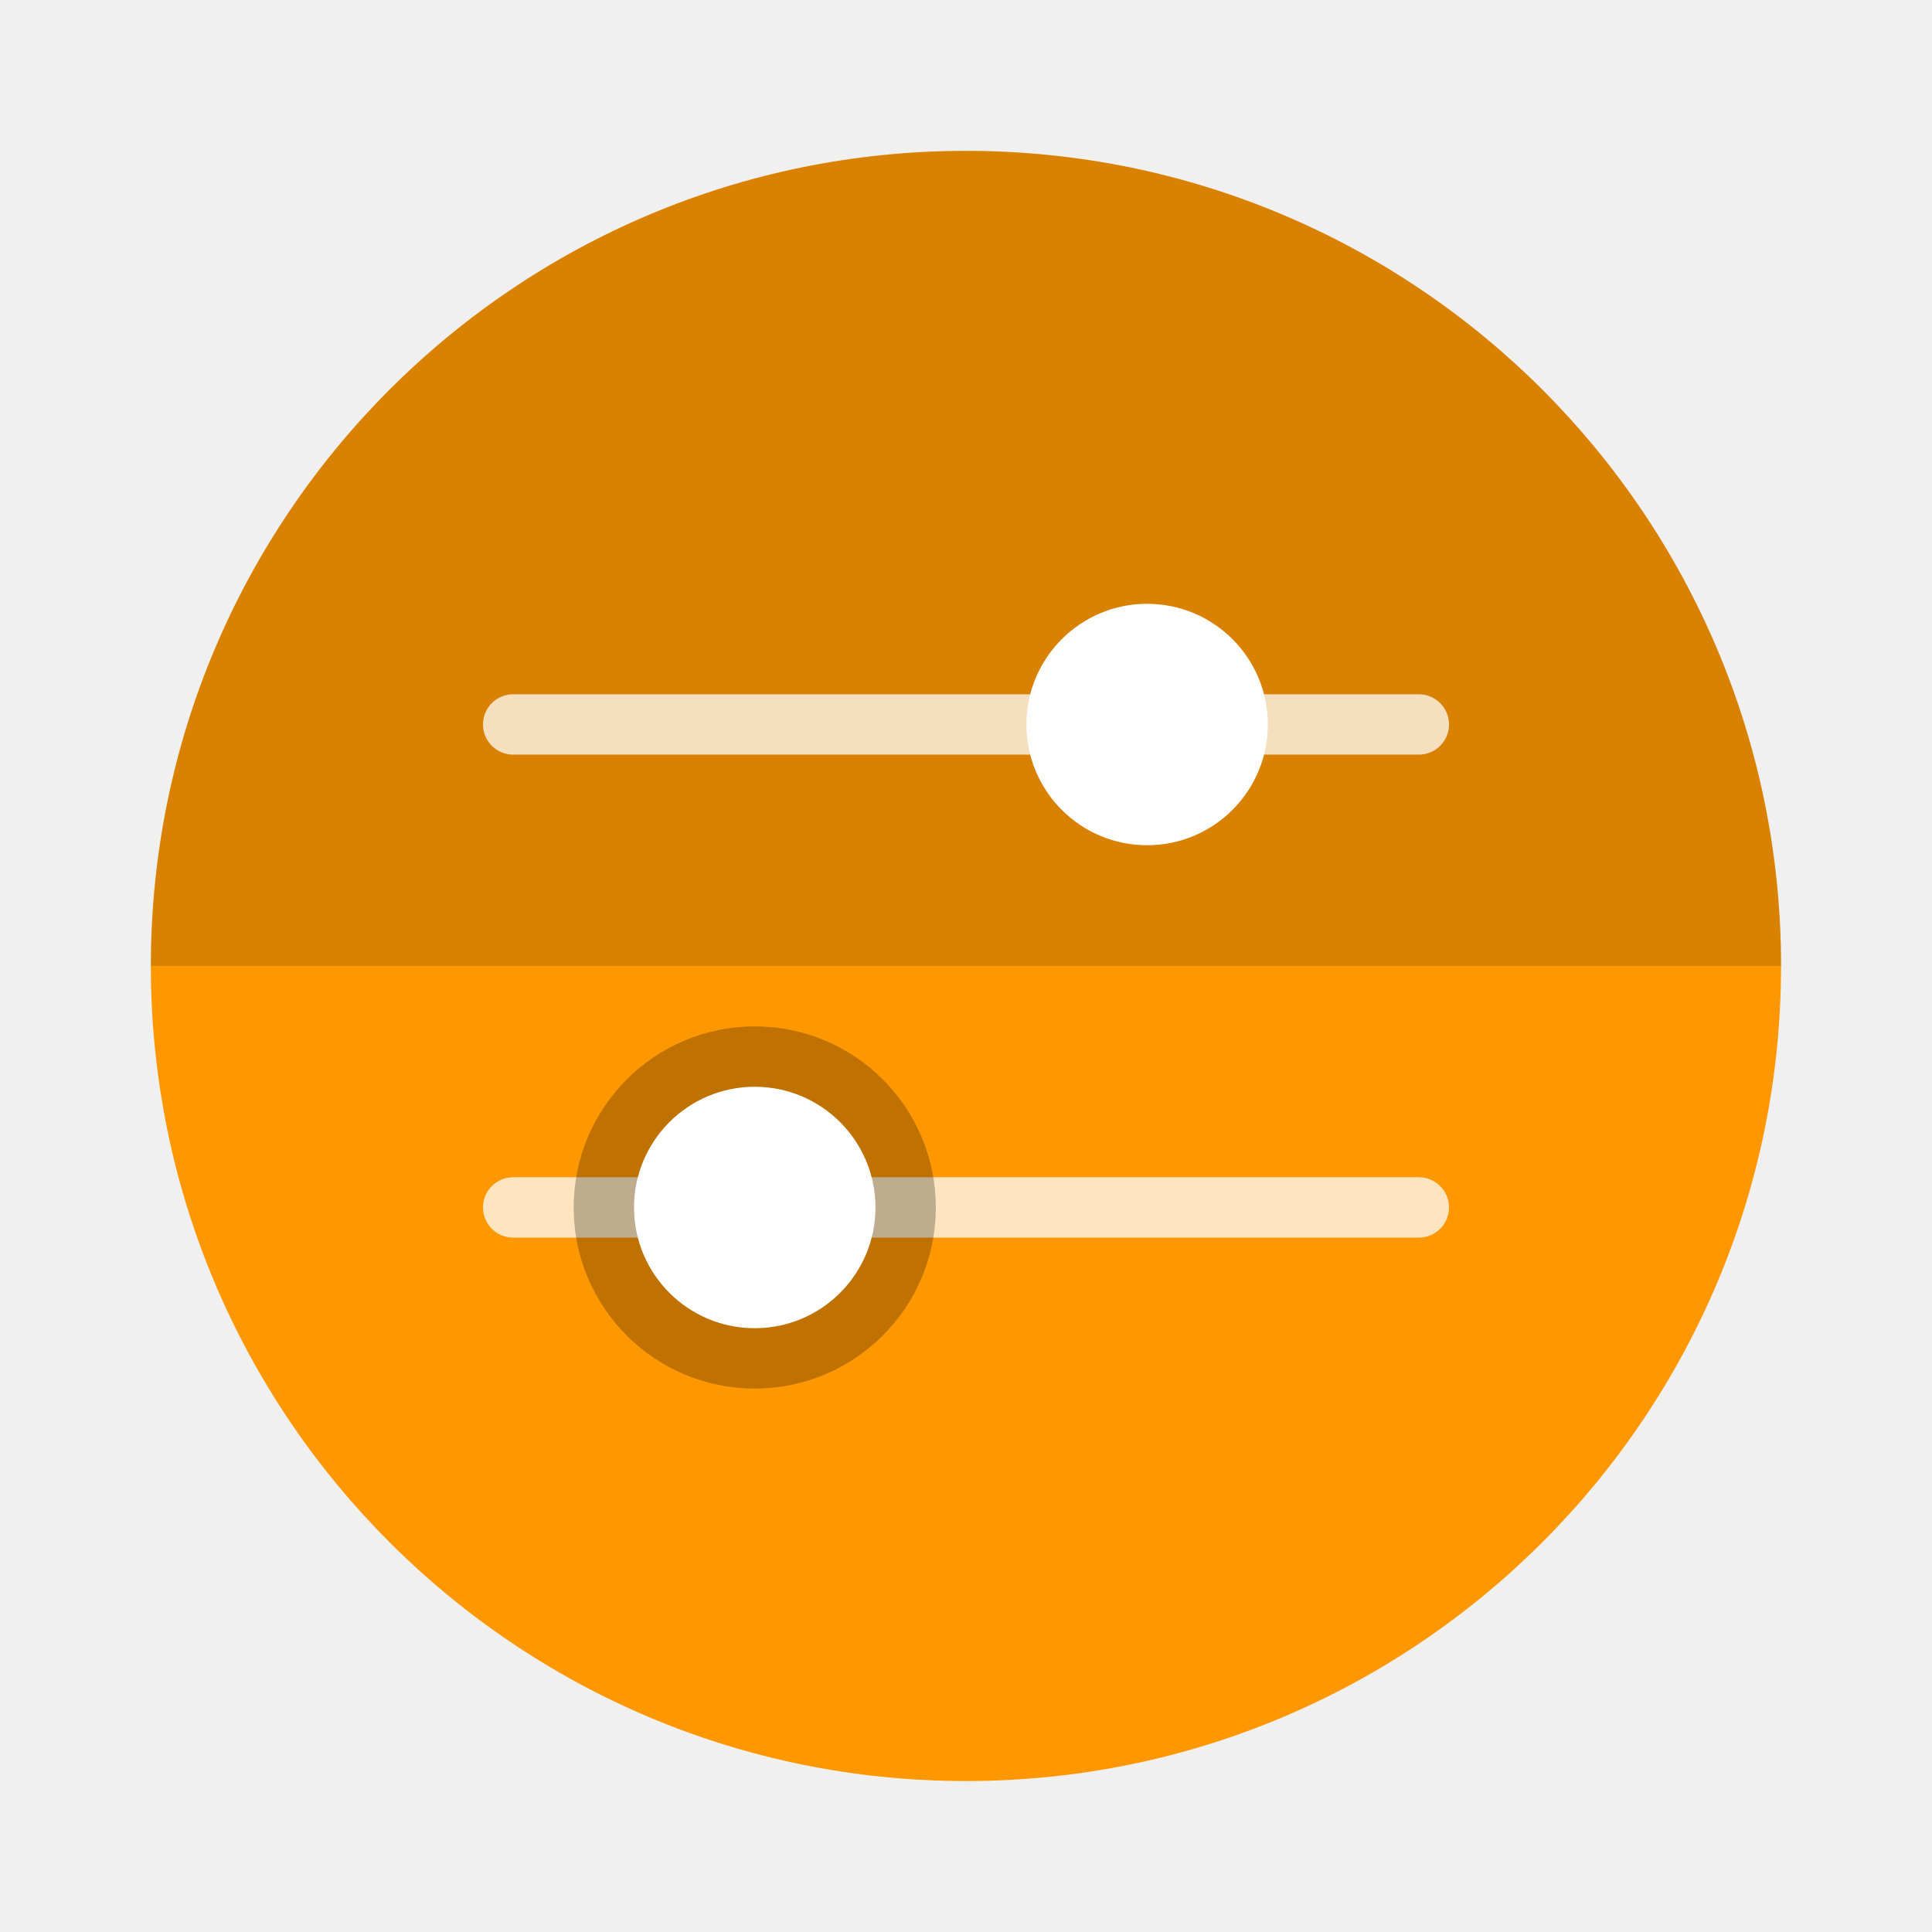
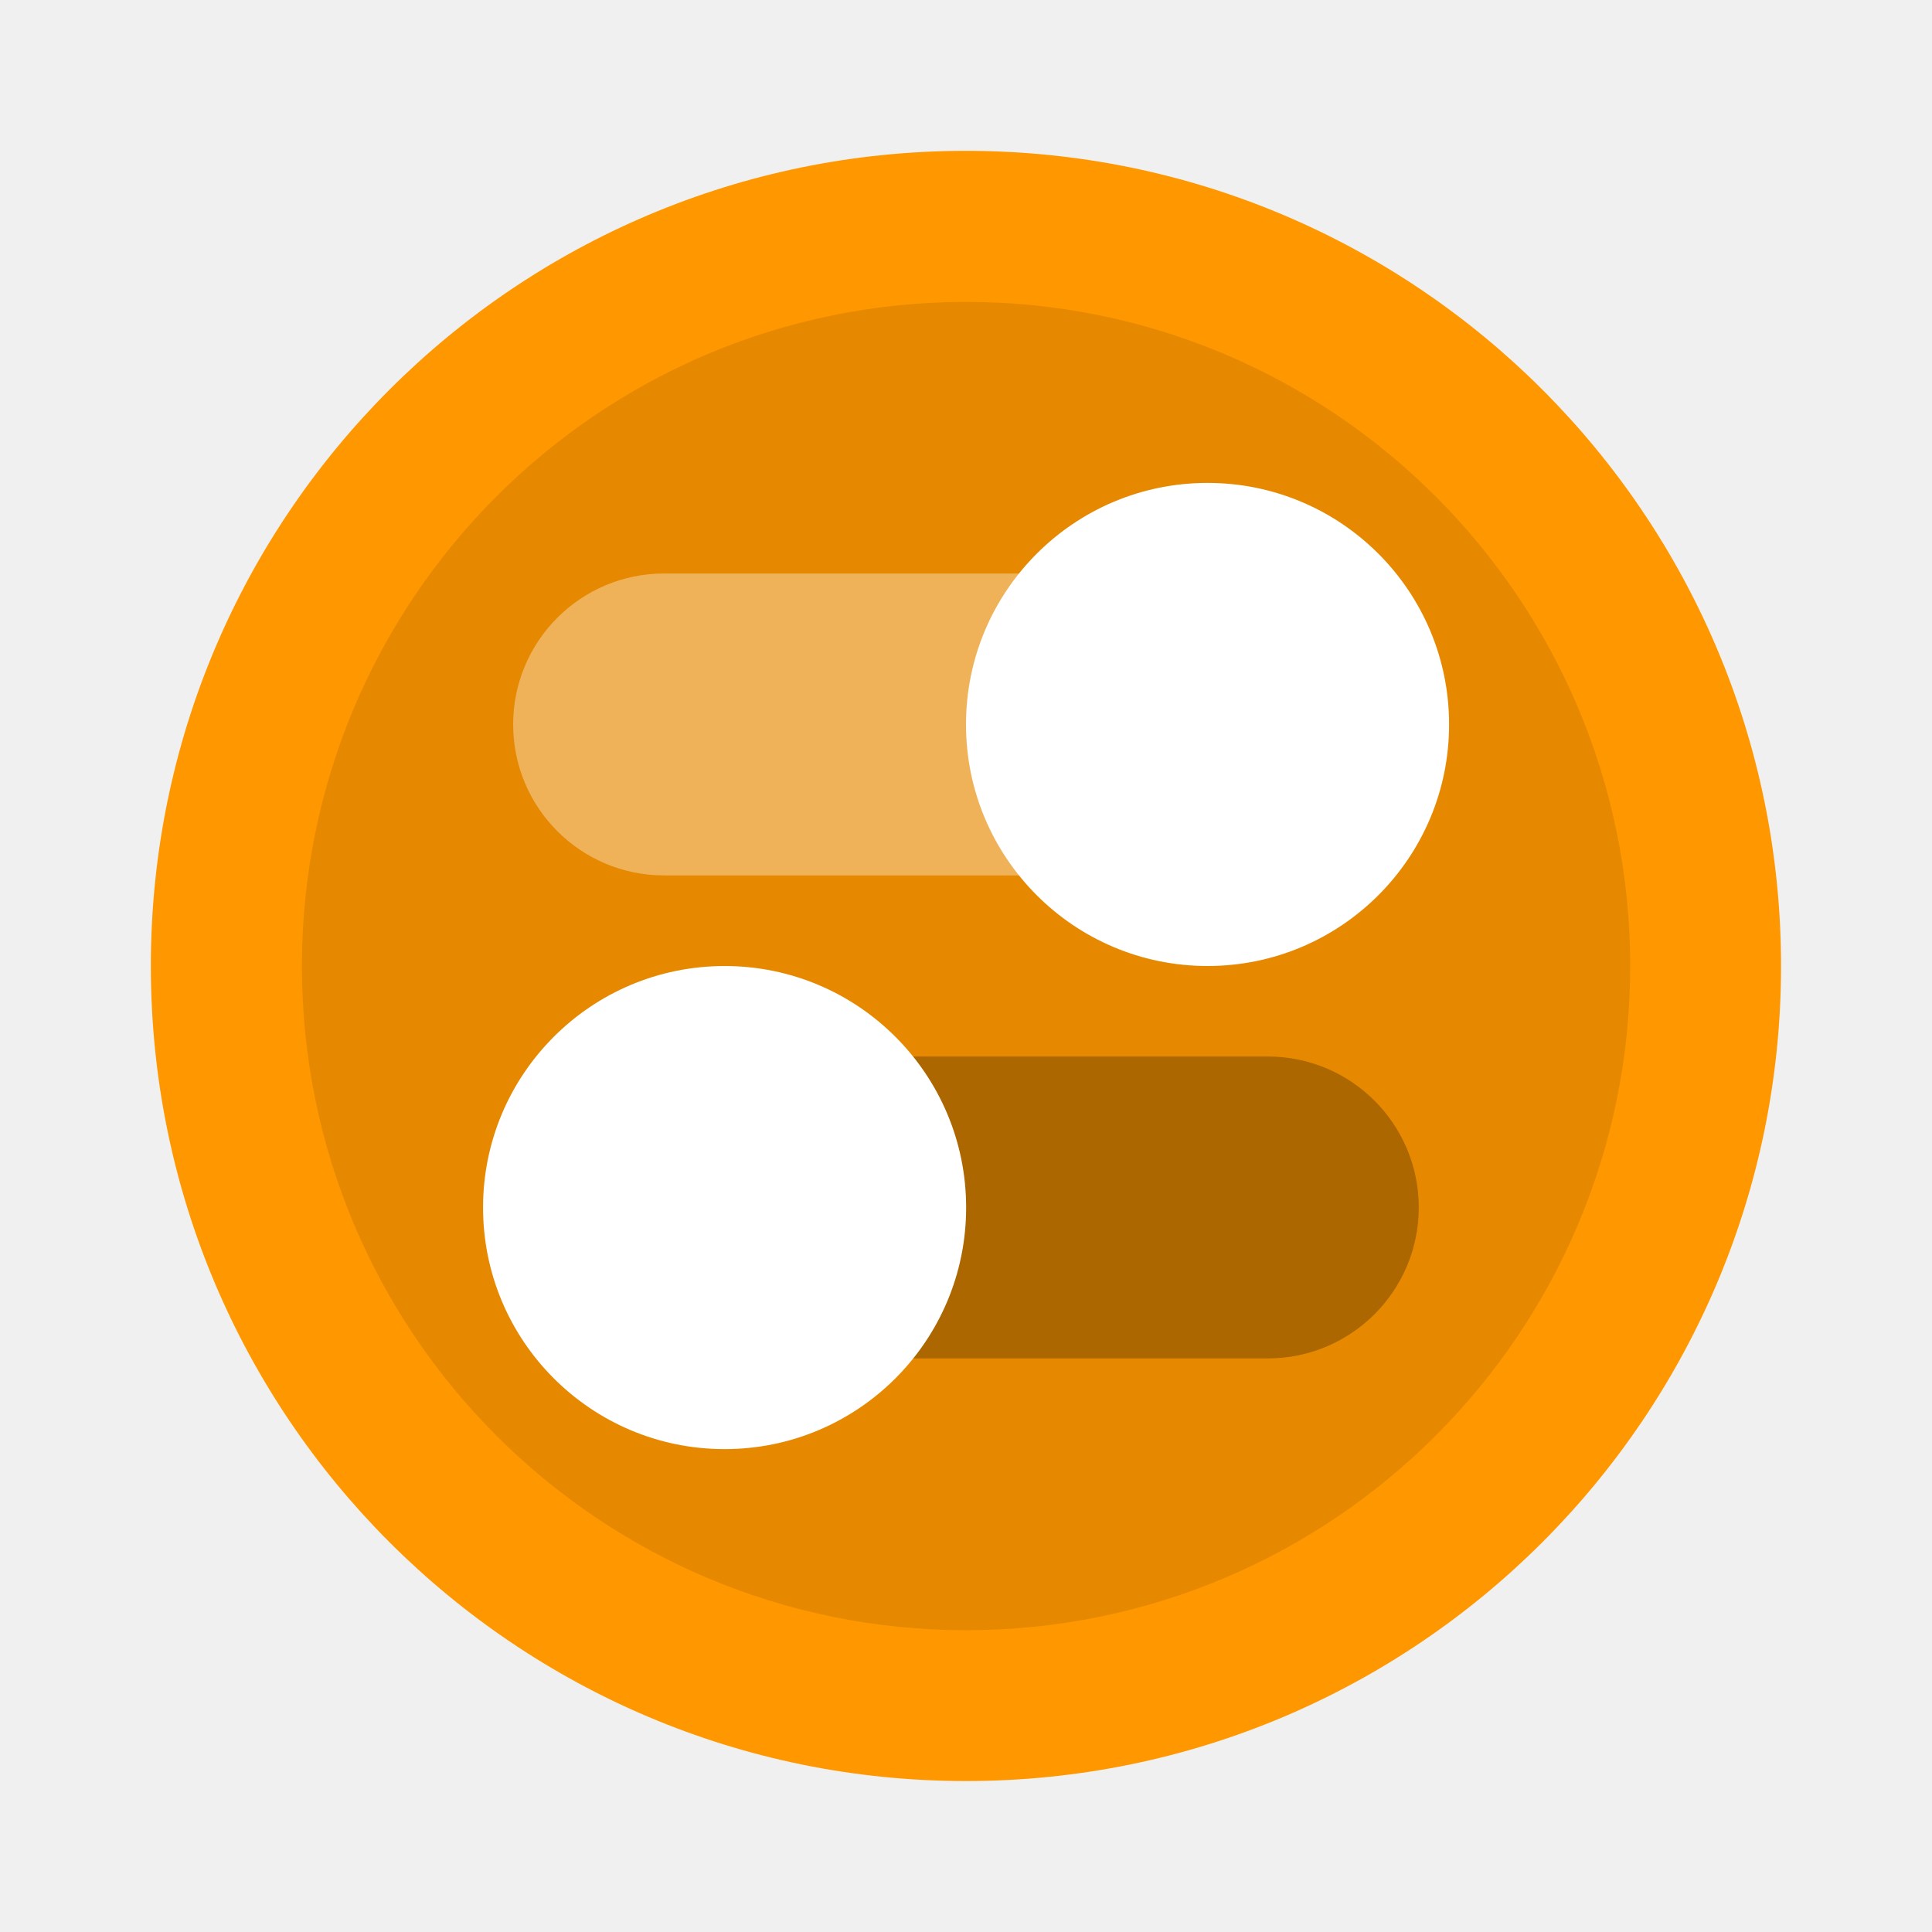
- <svg xmlns="http://www.w3.org/2000/svg" width="64" height="64" version="1.1" viewBox="0 0 16.933 16.933">
-   <circle cx="8.466" cy="8.466" r="7.144" fill="#ff9800" style="paint-order:stroke fill markers" />
-   <path transform="scale(.26458)" d="M32 5A27 27 0 0 0 5 31.998h54A27 27 0 0 0 32 5z" opacity=".15" style="paint-order:stroke markers fill" />
-   <g fill="#fff">
-     <rect x="4.233" y="6.085" width="8.467" height=".529" ry=".265" opacity=".75" style="paint-order:stroke markers fill" />
-     <circle cx="10.054" cy="6.35" r="1.058" style="paint-order:stroke markers fill" />
-     <rect x="4.233" y="10.318" width="8.467" height=".529" ry=".265" opacity=".75" style="paint-order:stroke markers fill" />
+ <svg xmlns="http://www.w3.org/2000/svg" width="64" height="64" version="1.1" viewBox="0 0 16.933 16.933" id="svg10">
+   <defs id="defs14" />
+   <g id="g954">
+     <circle cx="8.466" cy="8.466" fill="#ff9800" style="stroke-width:1;paint-order:stroke markers fill" id="circle2" r="7.144" />
+     <circle style="opacity:0.1;fill:#000000;stroke-width:0.53;stroke-linecap:round;stroke-linejoin:round;stroke-miterlimit:42.9;paint-order:fill markers stroke;fill-opacity:1" id="path295" cx="8.467" cy="8.467" r="5.821" />
  </g>
-   <circle cx="6.615" cy="10.583" r="1.587" opacity=".25" style="paint-order:markers stroke fill" />
-   <circle cx="6.615" cy="10.583" r="1.058" fill="#fff" style="paint-order:markers stroke fill" />
+   <g id="g950" transform="translate(-0.2644999,-2.1105)">
+     <rect x="4.762" y="7.137" width="7.408" height="2.646" ry="1.323" fill="#ffffff" opacity="0.35" style="stroke-width:1;paint-order:stroke markers fill" id="rect6" />
+     <circle cx="10.848" cy="8.46" fill="#ffffff" style="stroke-width:1;paint-order:stroke markers fill" id="circle8" r="2.117" />
+   </g>
+   <g id="g950-3" transform="matrix(-1,0,0,1,17.19675,2.122751)">
+     <rect x="4.762" y="7.137" width="7.408" height="2.646" ry="1.323" fill="#ffffff" opacity="0.35" style="stroke-width:1;paint-order:stroke markers fill;fill:#000000;fill-opacity:1;opacity:0.25" id="rect6-6" />
+     <circle cx="10.846" cy="8.461" r="2.117" fill="#ffffff" style="paint-order:stroke markers fill" id="circle8-7" />
+   </g>
</svg>
